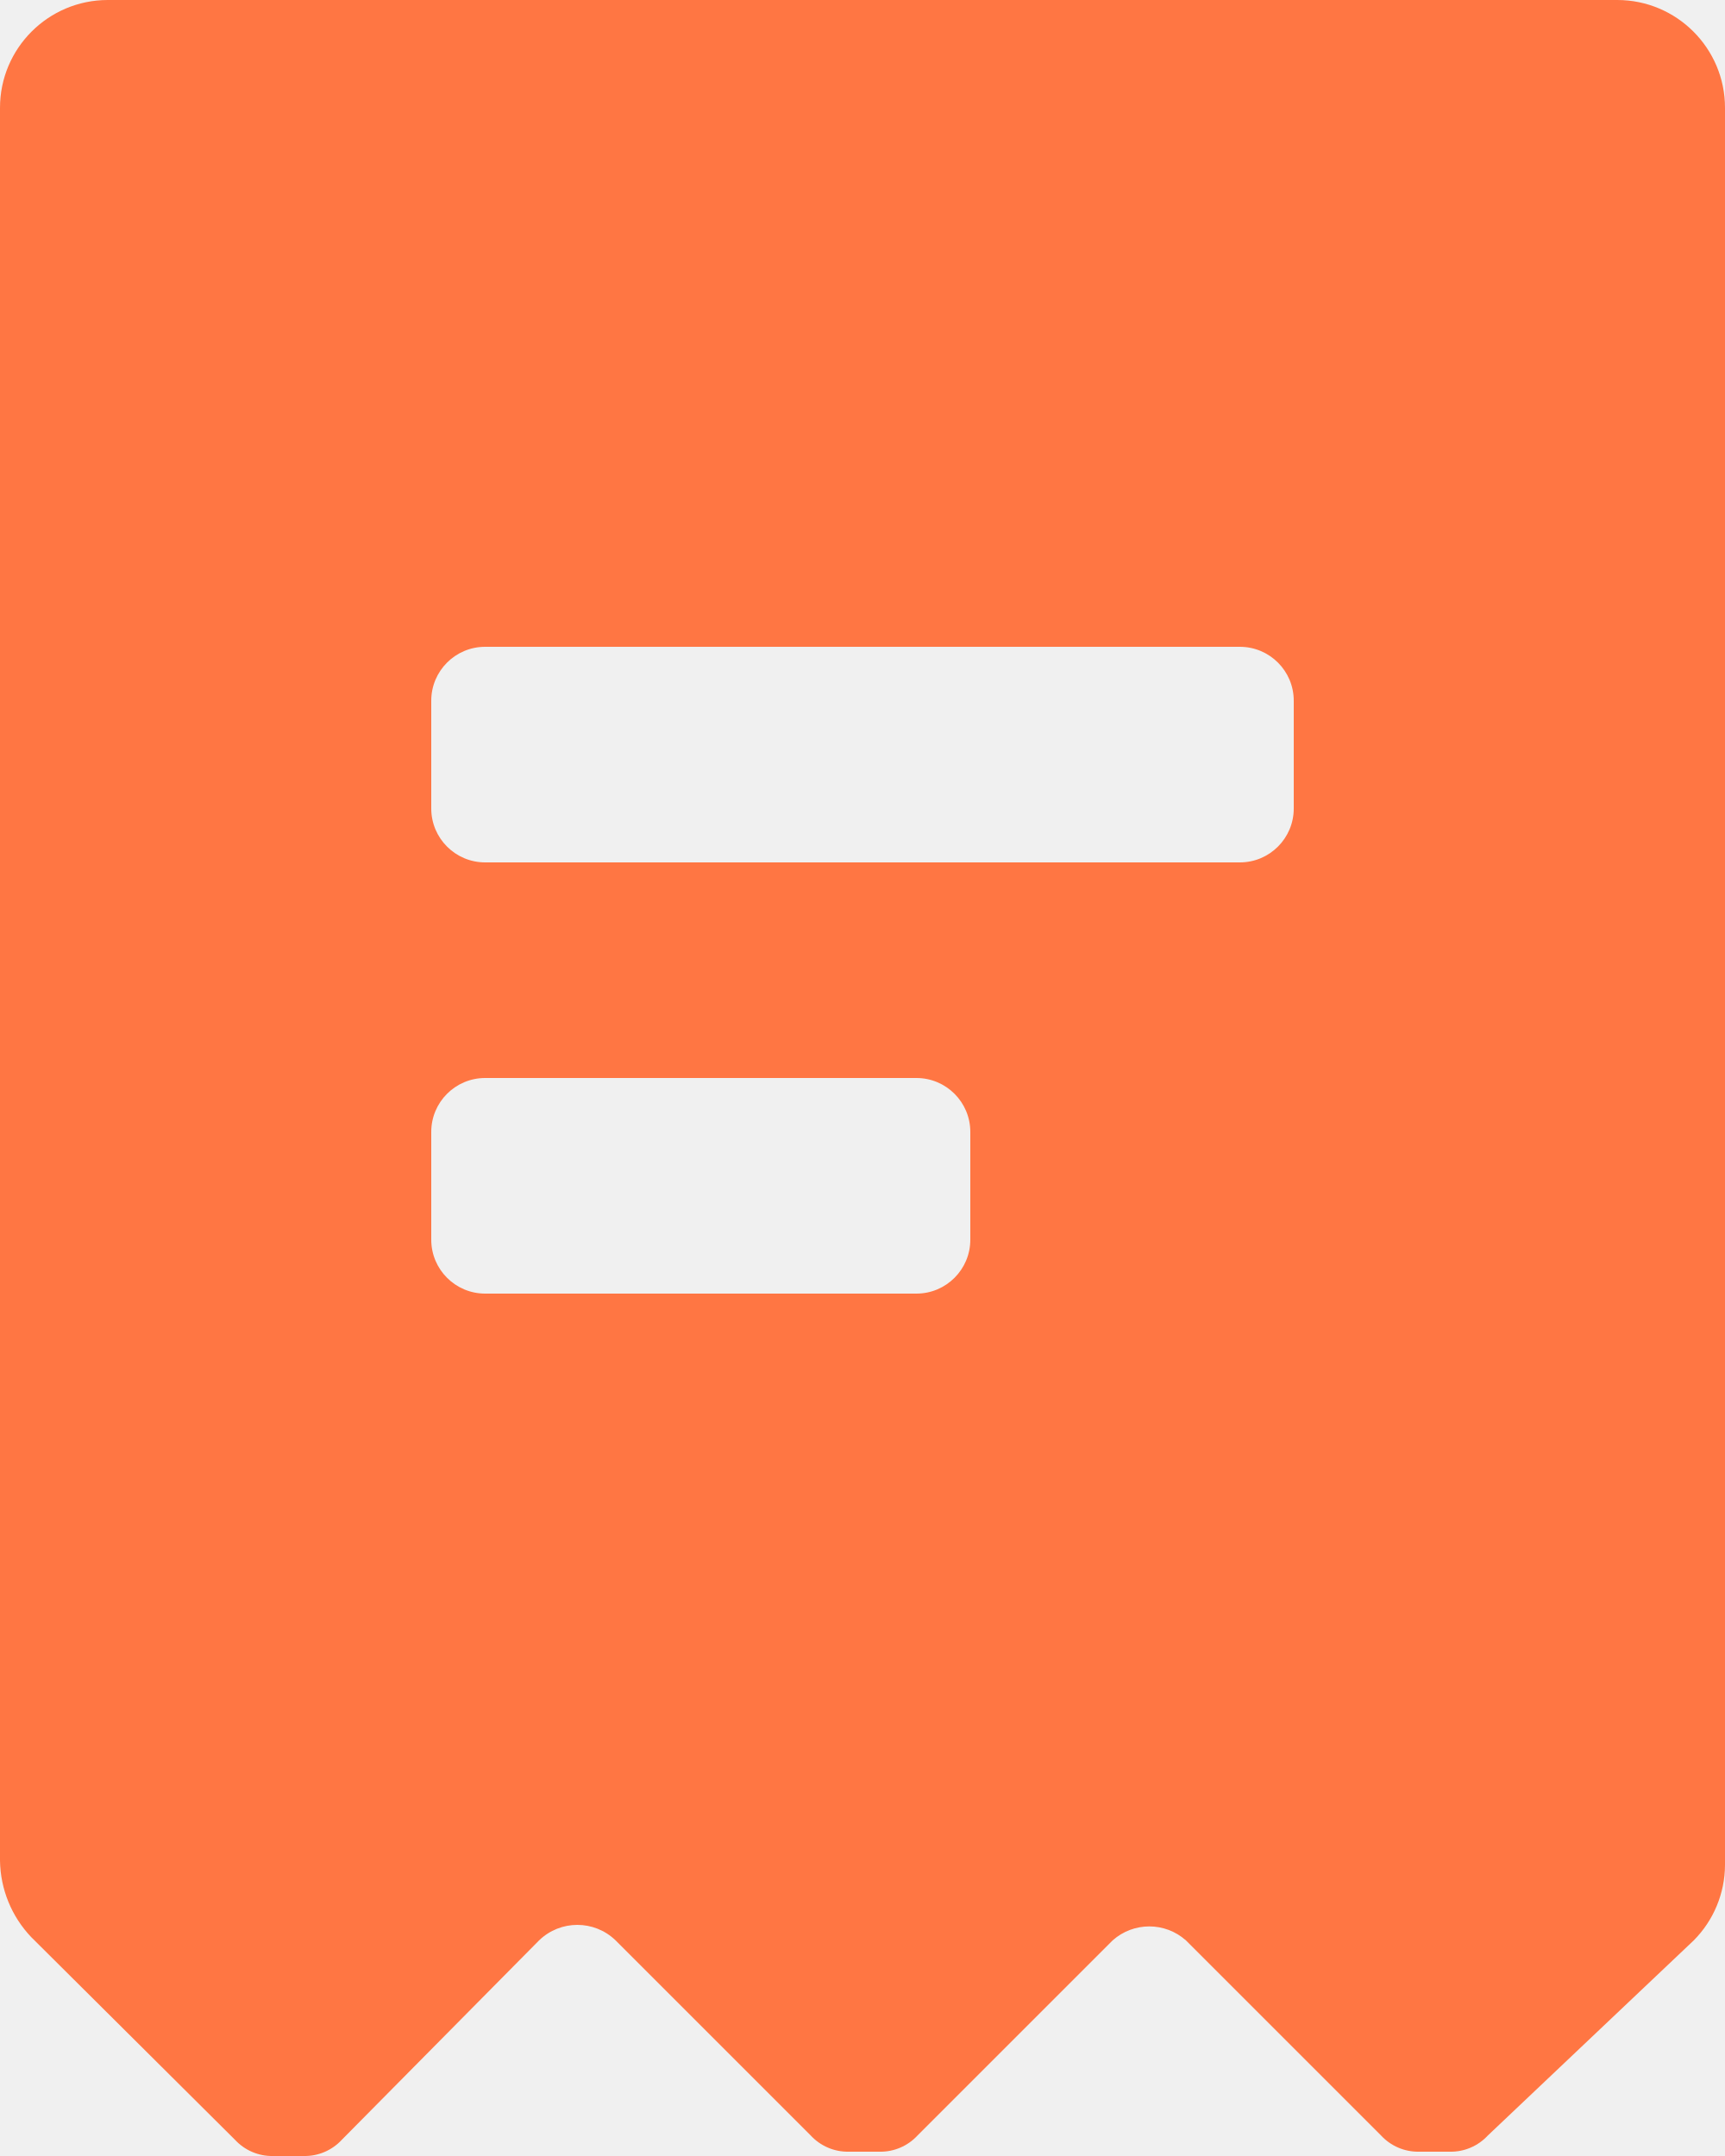
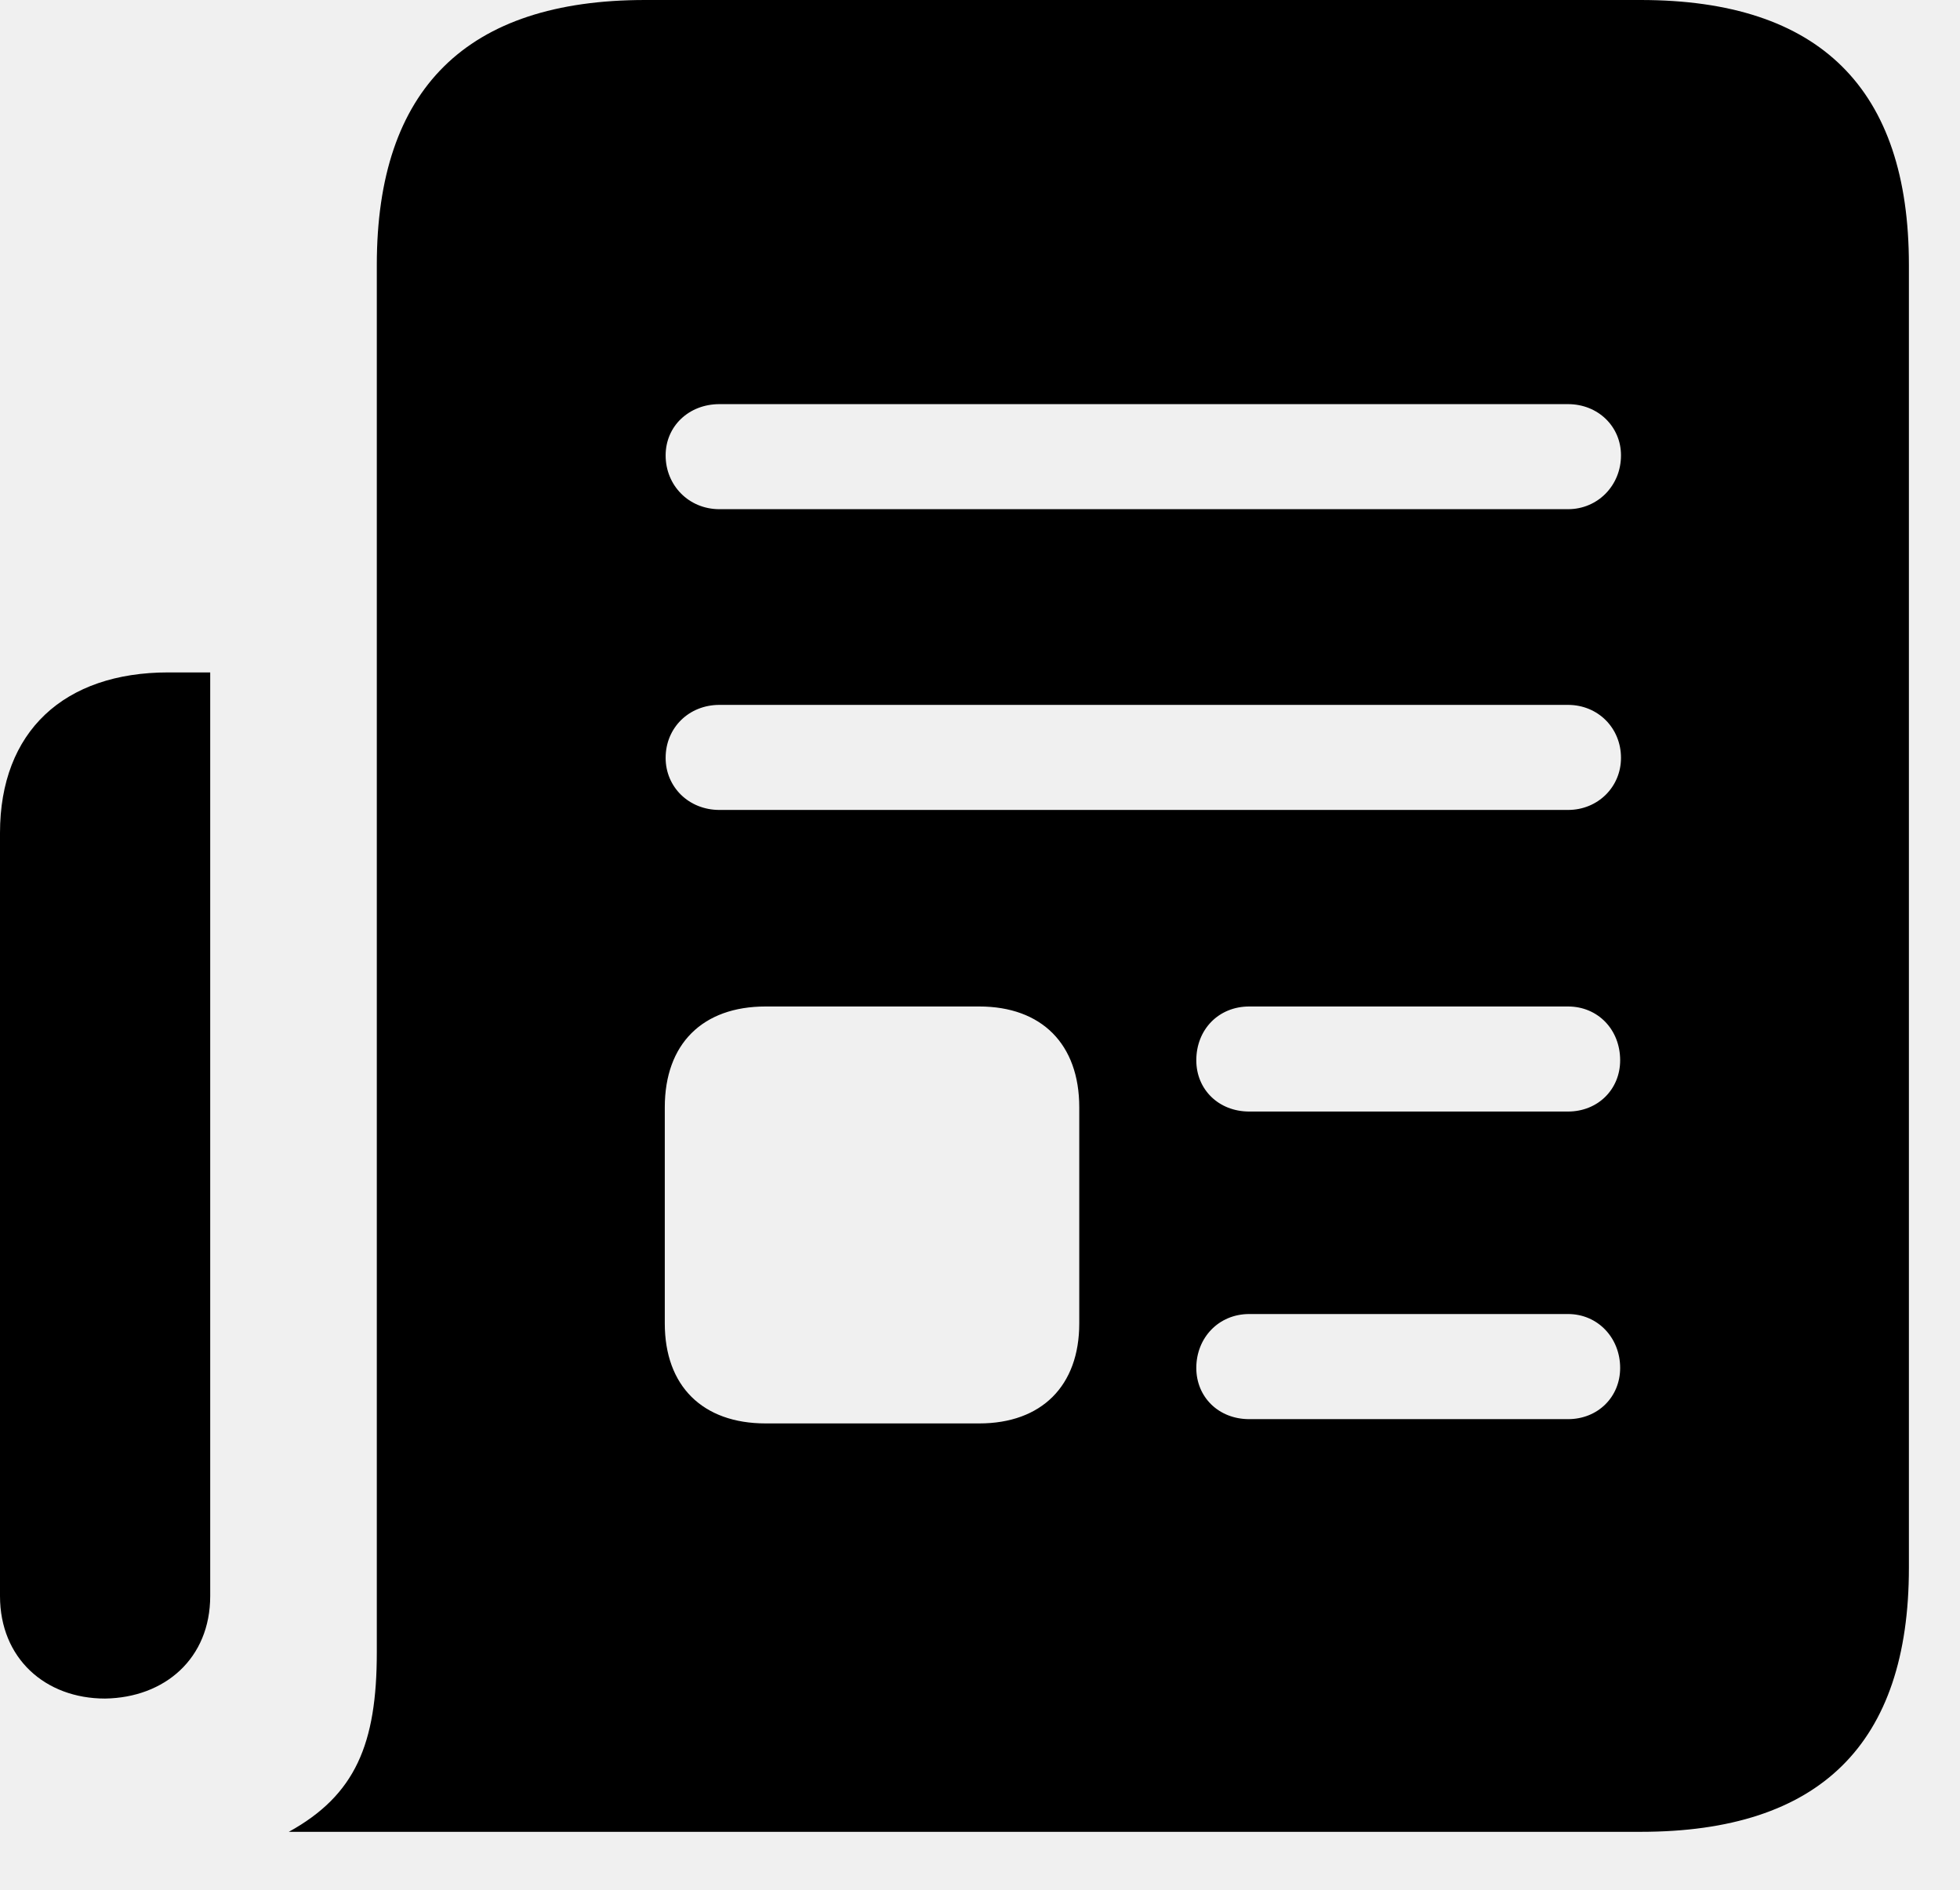
- <svg xmlns="http://www.w3.org/2000/svg" width="16" height="20" viewBox="0 0 16 20" fill="none">
-   <path fill-rule="evenodd" clip-rule="evenodd" d="M2.18 19.85C2.27 19.947 2.397 20.002 2.53 20H2.82C2.953 20.002 3.08 19.947 3.17 19.85L5 18C5.198 17.808 5.512 17.808 5.71 18L7.52 19.81C7.61 19.907 7.737 19.962 7.87 19.96H8.16C8.293 19.962 8.42 19.907 8.51 19.81L10.32 18C10.514 17.827 10.806 17.827 11 18L12.81 19.81C12.9 19.907 13.027 19.962 13.16 19.96H13.45C13.583 19.962 13.71 19.907 13.8 19.81L15.71 18C15.895 17.814 15.999 17.562 16 17.3V1C16 0.448 15.552 0 15 0H1C0.448 0 0 0.448 0 1V17.26C0.004 17.525 0.107 17.778 0.29 17.97L2.18 19.85ZM9 11.5C9 11.776 8.776 12 8.5 12H4.5C4.224 12 4 11.776 4 11.5V10.5C4 10.224 4.224 10 4.5 10H8.5C8.776 10 9 10.224 9 10.5V11.5ZM11.5 8C11.776 8 12 7.776 12 7.5V6.5C12 6.224 11.776 6 11.5 6H4.5C4.224 6 4 6.224 4 6.5V7.5C4 7.776 4.224 8 4.5 8H11.5Z" fill="#FF7643" />
+ <svg xmlns="http://www.w3.org/2000/svg" width="28" height="27" viewBox="0 0 28 27" fill="none">
+   <g clip-path="url(#clip0_1996_807)">
+     <path d="M0 11.902V22.803C0 23.694 0.647 24.268 1.501 24.268C2.356 24.255 3.003 23.694 3.003 22.803V9.607H2.405C0.916 9.607 0 10.449 0 11.902ZM4.126 26.172H23.438C26.001 26.172 27.27 24.915 27.27 22.4V3.784C27.27 1.27 26.001 0 23.438 0H9.216C6.665 0 5.383 1.27 5.383 3.784V23.608C5.383 24.915 5.078 25.647 4.126 26.172ZM10.278 7.275C9.839 7.275 9.509 6.934 9.509 6.506C9.509 6.091 9.839 5.774 10.278 5.774H22.4C22.827 5.774 23.157 6.091 23.157 6.506C23.157 6.934 22.827 7.275 22.4 7.275H10.278ZM10.278 11.572C9.839 11.572 9.509 11.243 9.509 10.828C9.509 10.4 9.839 10.071 10.278 10.071H22.4C22.827 10.071 23.157 10.4 23.157 10.828C23.157 11.243 22.827 11.572 22.4 11.572H10.278ZM17.847 15.881C17.407 15.881 17.09 15.564 17.09 15.149C17.09 14.71 17.407 14.38 17.847 14.38H22.4C22.827 14.38 23.145 14.71 23.145 15.149C23.145 15.564 22.827 15.881 22.4 15.881H17.847ZM17.847 20.276C17.407 20.276 17.09 19.959 17.09 19.544C17.09 19.116 17.407 18.774 17.847 18.774H22.4C22.827 18.774 23.145 19.116 23.145 19.544C23.145 19.959 22.827 20.276 22.4 20.276H17.847ZM10.938 20.337C10.034 20.337 9.497 19.8 9.497 18.909V15.82C9.497 14.917 10.034 14.38 10.938 14.38H13.989C14.88 14.38 15.418 14.917 15.418 15.82V18.909C15.418 19.8 14.88 20.337 13.989 20.337H10.938Z" fill="black" />
+   </g>
+   <defs>
+     <clipPath id="clip0_1996_807">
+       <rect width="27.625" height="26.184" fill="white" />
+     </clipPath>
+   </defs>
</svg>
